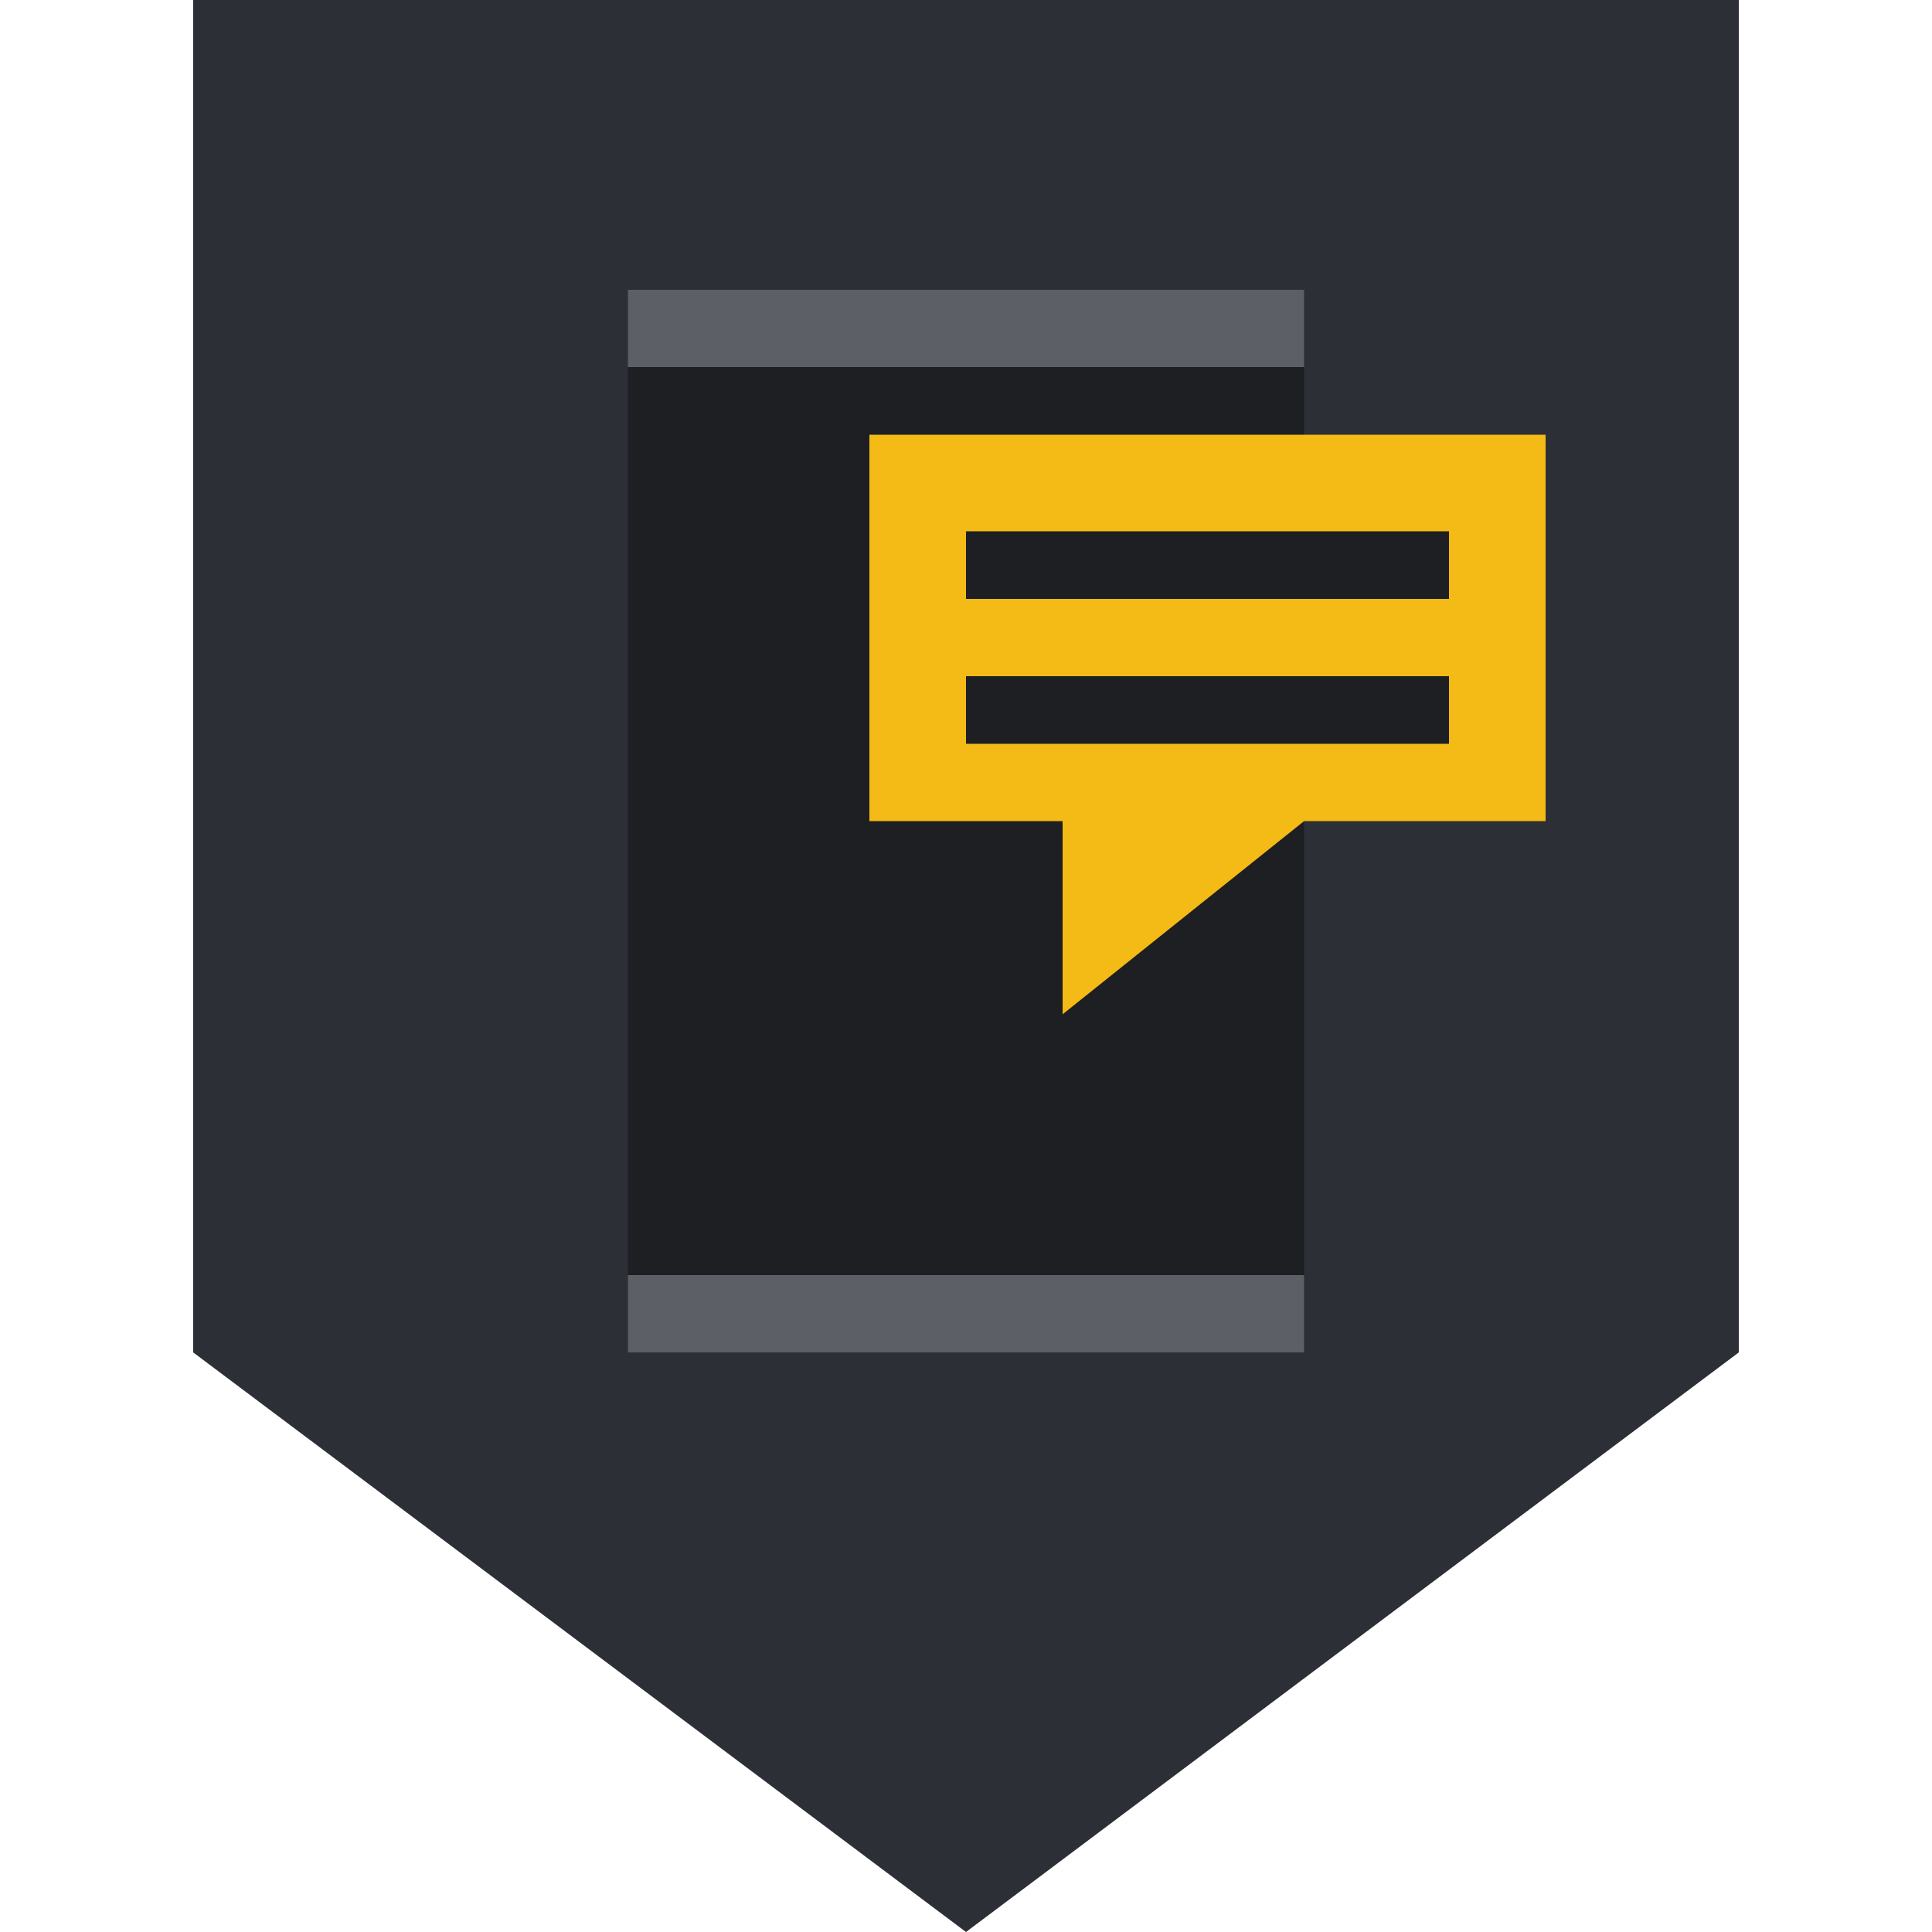
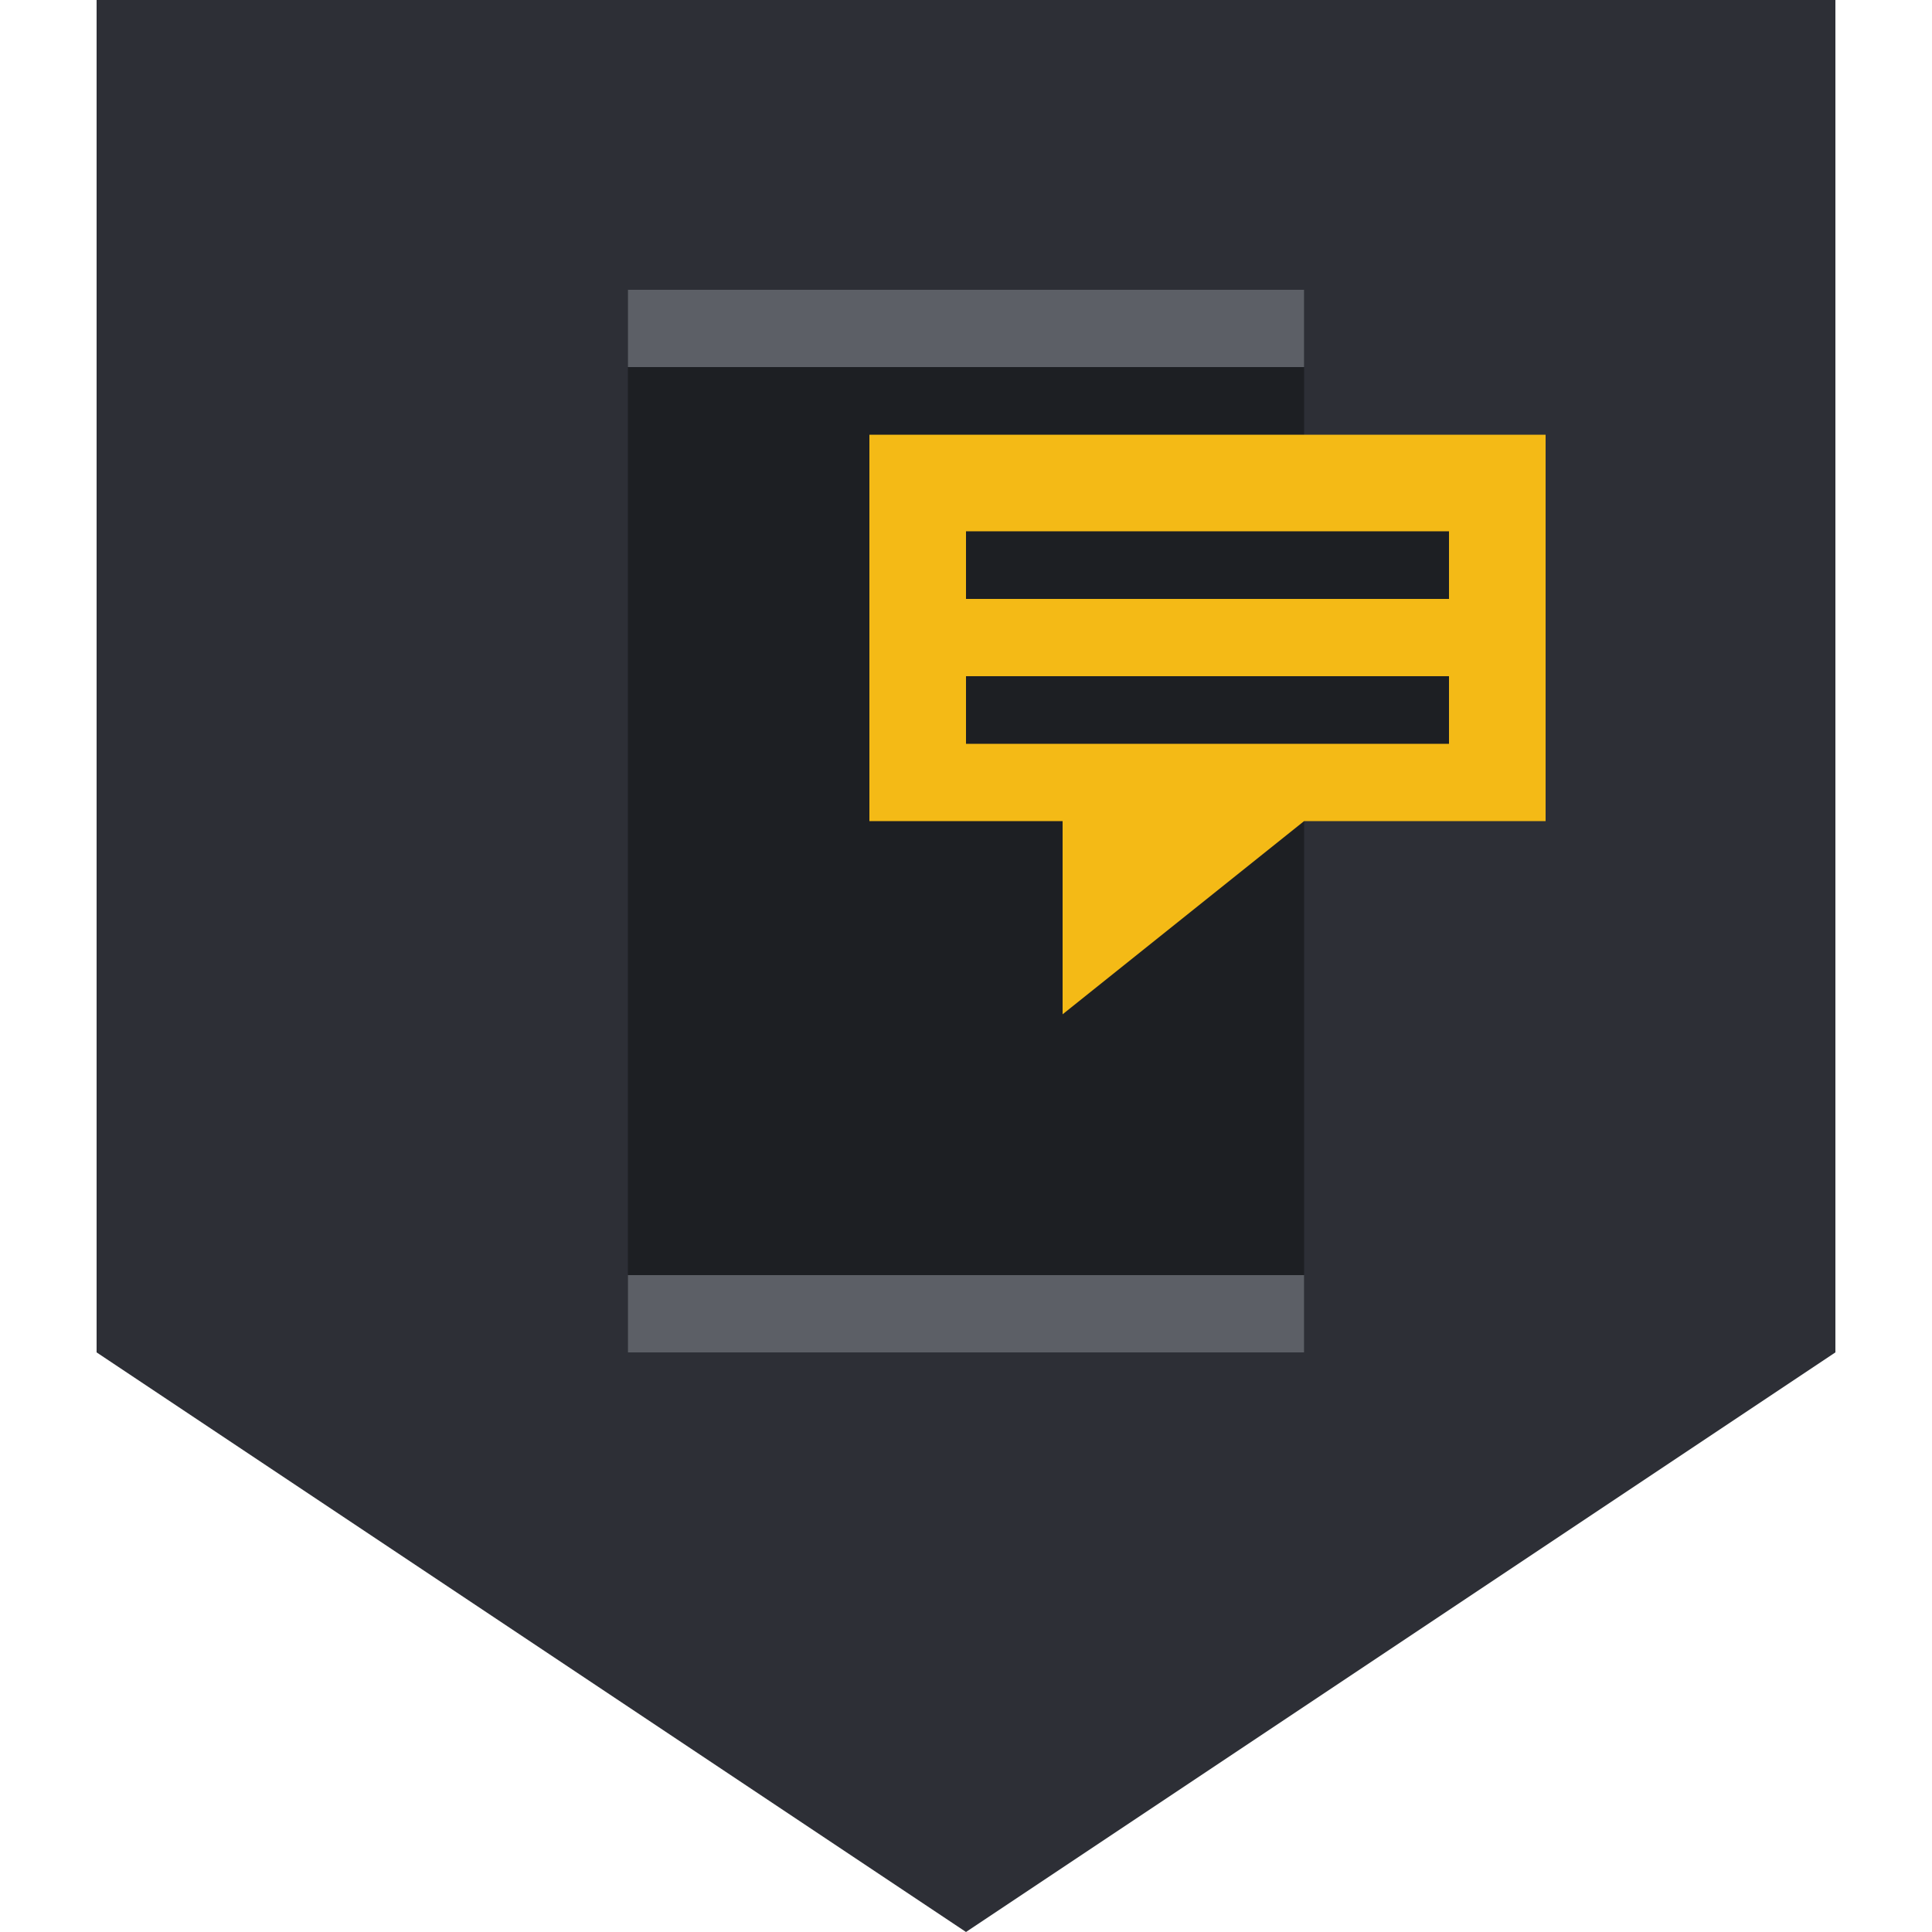
<svg xmlns="http://www.w3.org/2000/svg" width="200" height="200" viewBox="0 0 200 200">
-   <path d="M20 0 H180 V140 L100 200 L20 140 Z" fill="#2D2F36" />
+   <path d="M10 0 H190 V140 L100 200 L10 140 Z" fill="#2D2F36" />
  <rect x="65" y="30" width="70" height="110" fill="#1D1F23" />
  <rect x="65" y="30" width="70" height="8" fill="#5C5F66" />
  <rect x="65" y="132" width="70" height="8" fill="#5C5F66" />
  <path d="M125 45H90V85H110V105L135 85H160V45H125Z" fill="#F4BA16" />
  <rect x="100" y="55" width="50" height="7" fill="#1D1F23" />
  <rect x="100" y="70" width="50" height="7" fill="#1D1F23" />
</svg>
